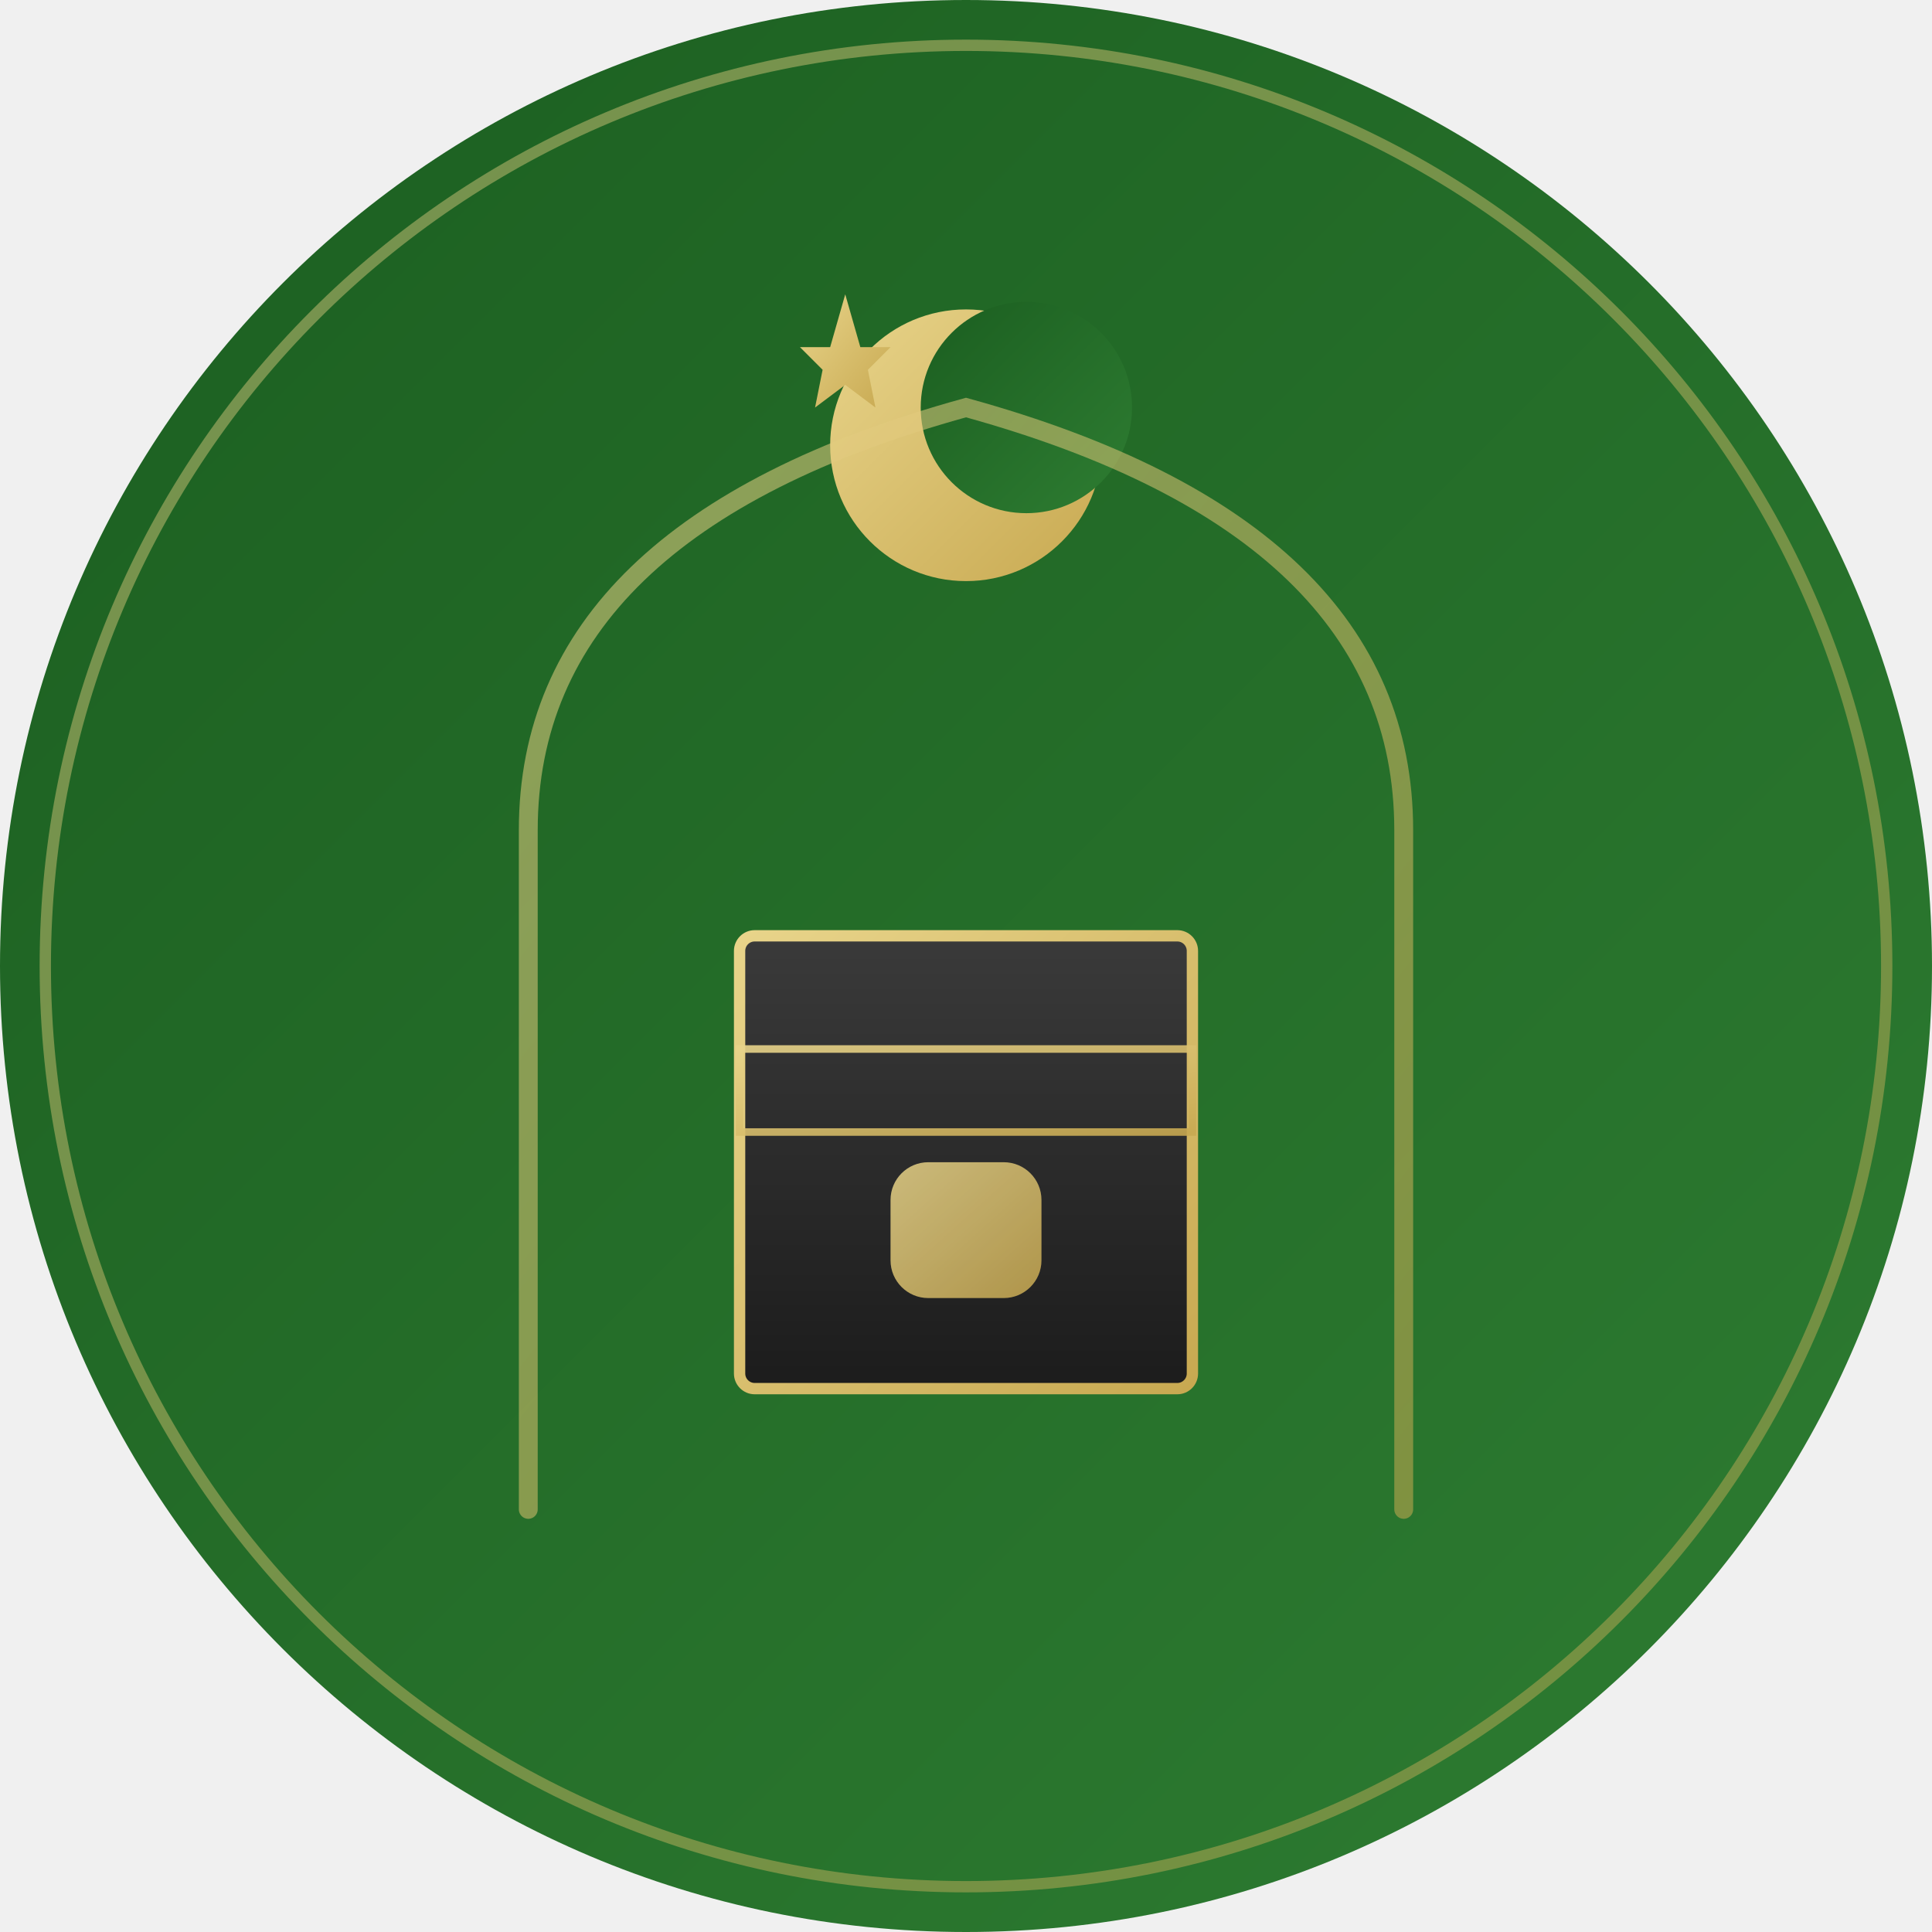
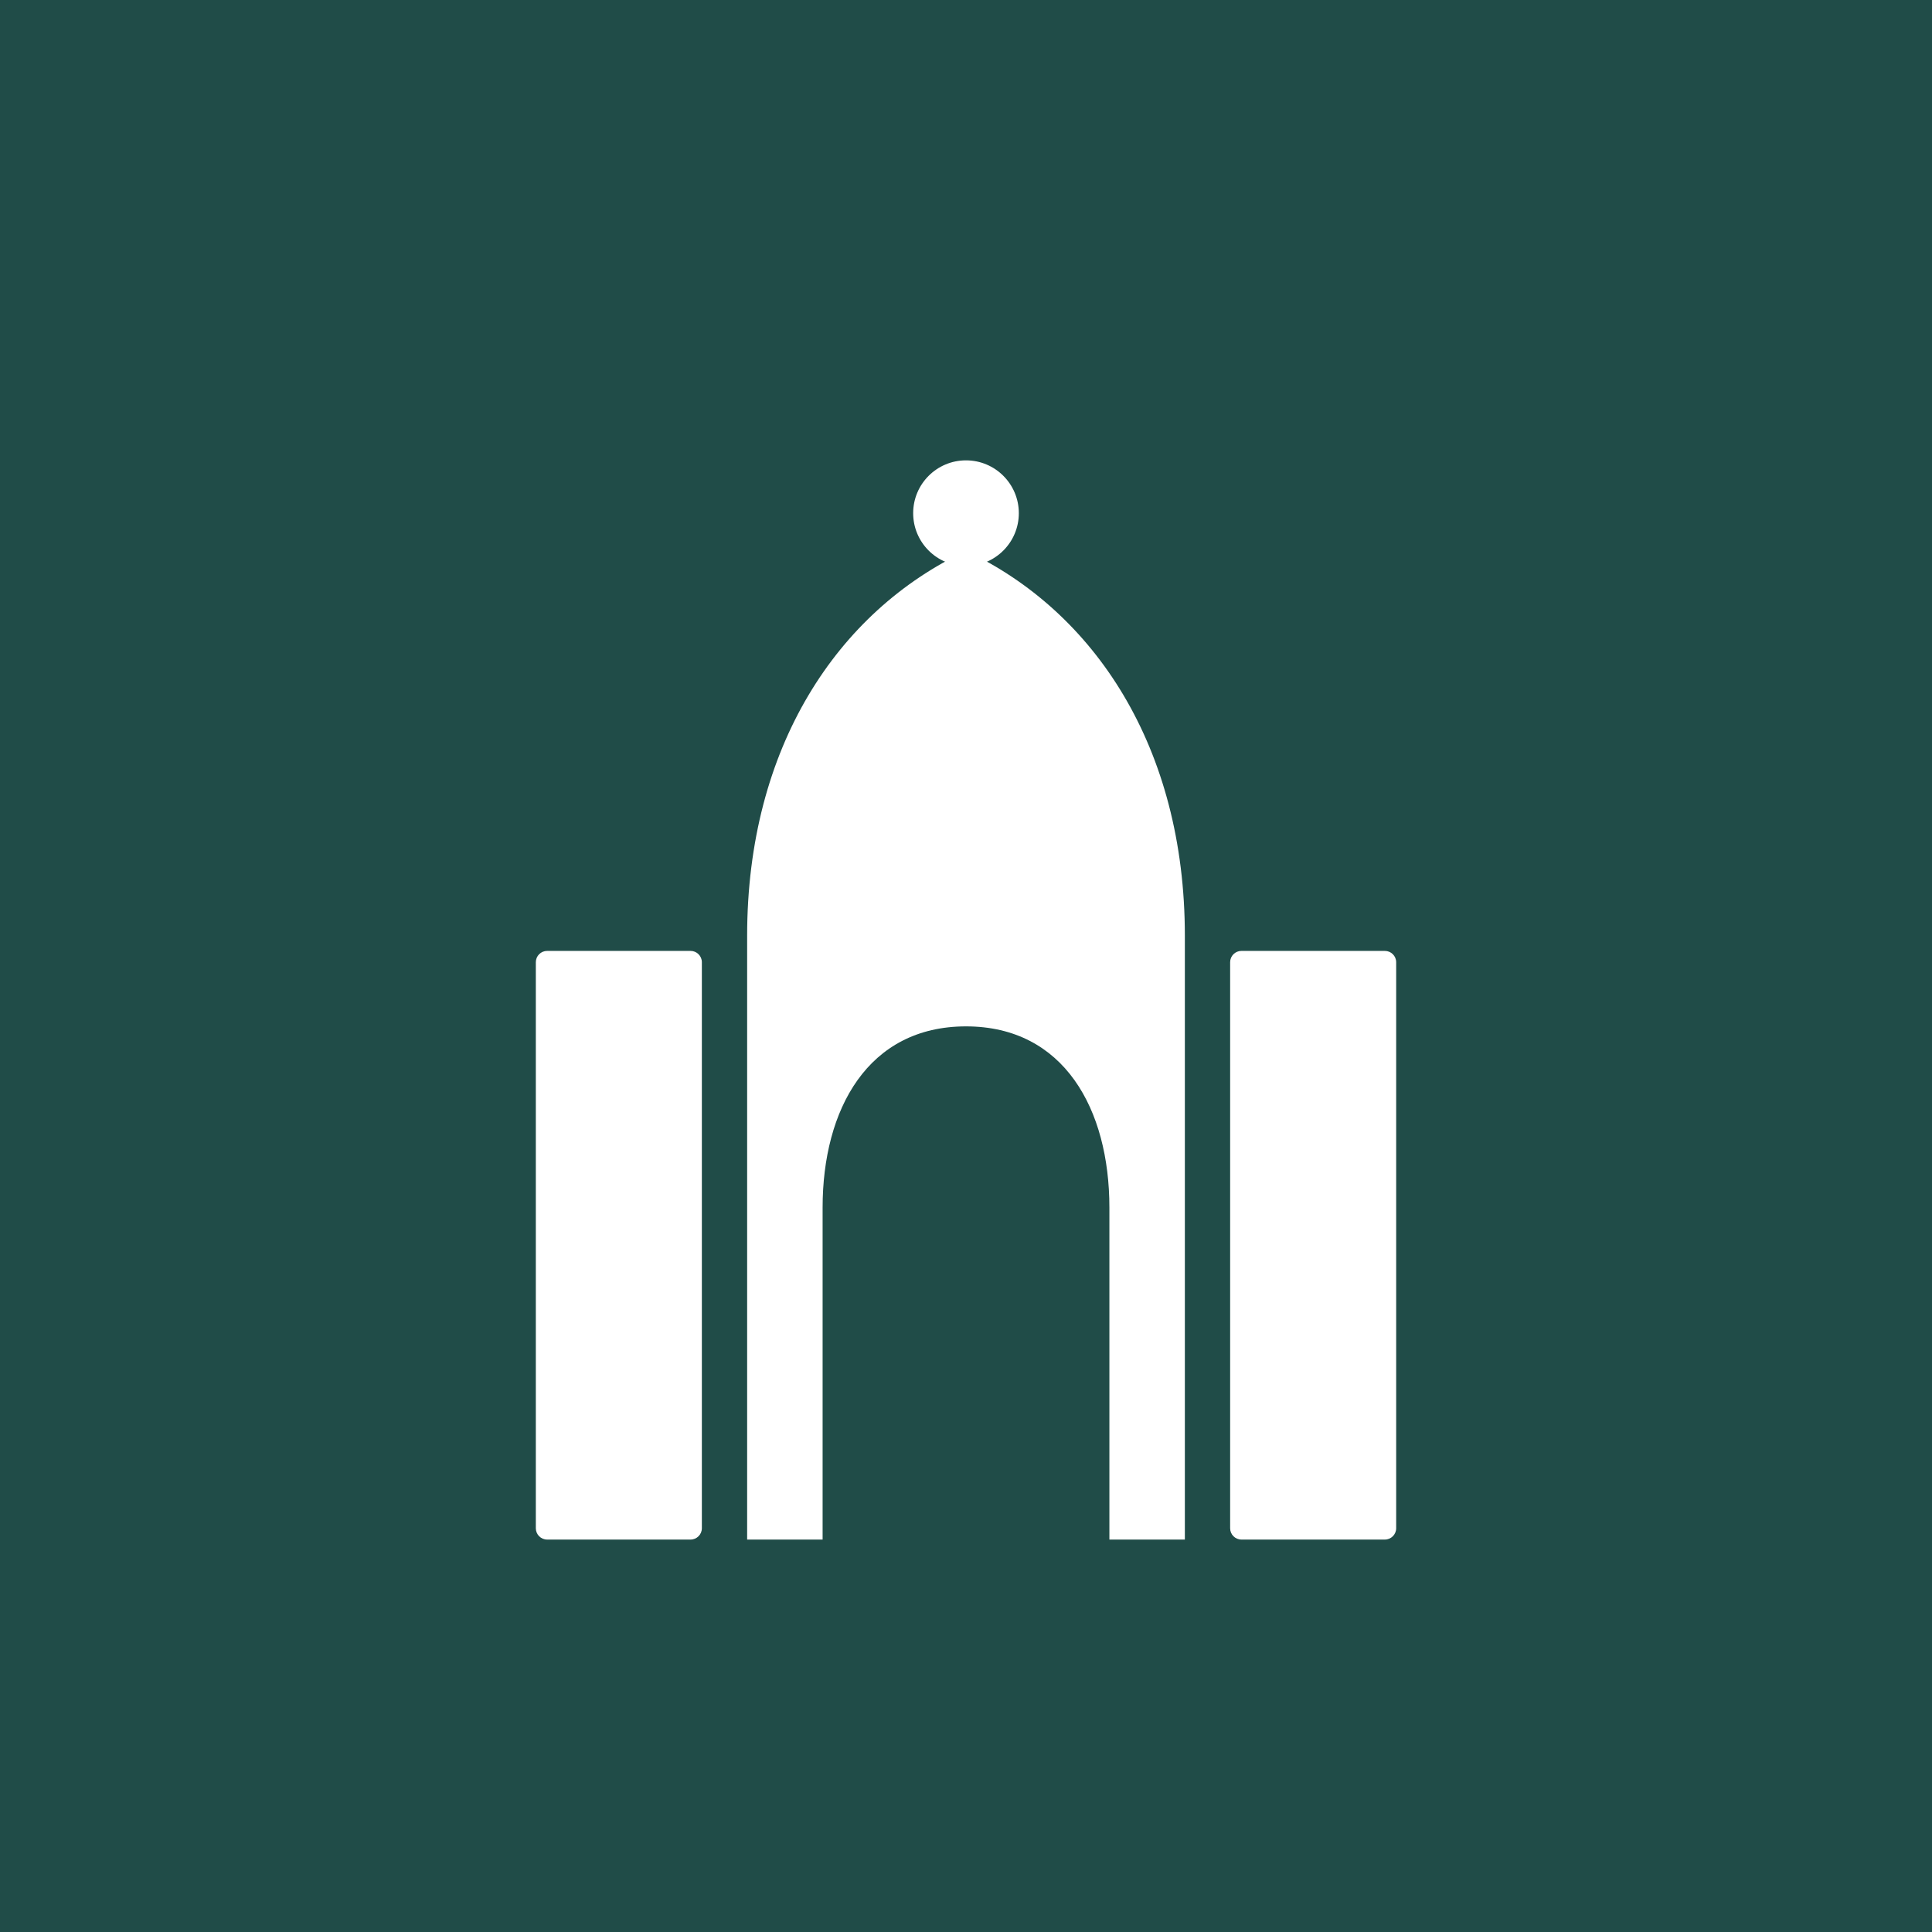
<svg xmlns="http://www.w3.org/2000/svg" viewBox="0 0 512 512" role="img" aria-label="HajjBro">
-   <defs>
-     <linearGradient id="hbBg" x1="0%" y1="0%" x2="100%" y2="100%">
-       <stop offset="0%" stop-color="#1B5E20" />
-       <stop offset="100%" stop-color="#2E7D32" />
-     </linearGradient>
-     <linearGradient id="hbGold" x1="0%" y1="0%" x2="100%" y2="100%">
-       <stop offset="0%" stop-color="#E8D48A" />
-       <stop offset="100%" stop-color="#C8A951" />
-     </linearGradient>
-     <linearGradient id="hbKaba" x1="0%" y1="0%" x2="0%" y2="100%">
-       <stop offset="0%" stop-color="#3A3A3A" />
-       <stop offset="100%" stop-color="#1C1C1C" />
-     </linearGradient>
-   </defs>
-   <circle cx="256" cy="256" r="256" fill="url(#hbBg)" />
-   <circle cx="256" cy="256" r="244" fill="none" stroke="url(#hbGold)" stroke-width="3" opacity="0.45" />
-   <circle cx="256" cy="118" r="36" fill="url(#hbGold)" />
-   <circle cx="272" cy="108" r="28" fill="url(#hbBg)" />
-   <polygon points="220,92 224,78 228,92 236,92 230,98 232,108 224,102 216,108 218,98 212,92" fill="url(#hbGold)" />
-   <path d="M140 400 V220 Q140 140 256 108 Q372 140 372 220 V400" fill="none" stroke="url(#hbGold)" stroke-width="5" stroke-linecap="round" opacity="0.55" />
-   <rect x="196" y="248" width="120" height="120" rx="4" fill="url(#hbKaba)" stroke="url(#hbGold)" stroke-width="3" />
-   <rect x="196" y="278" width="120" height="22" fill="none" stroke="url(#hbGold)" stroke-width="2" opacity="0.9" />
-   <rect x="236" y="308" width="40" height="36" rx="10" fill="url(#hbGold)" opacity="0.85" />
-   <line x1="120" y1="400" x2="392" y2="400" stroke="url(#hbGold)" stroke-width="3" stroke-linecap="round" opacity="0.5" />
+   <rect width="512" height="512" fill="#204C48" />
+   <g fill="#FFFFFF">
+     <circle cx="256" cy="136" r="14" />
+     <rect x="142" y="252" width="44" height="156" rx="3" />
+     <rect x="326" y="252" width="44" height="156" rx="3" />
+     <path fill-rule="evenodd" d="       M 198 408       V 248       C 198 198 222 162 256 146       C 290 162 314 198 314 248       V 408       H 198       Z       M 256 272       C 230 272 218 294 218 320       V 408       H 294       V 320       C 294 294 282 272 256 272       Z     " />
+   </g>
</svg>
